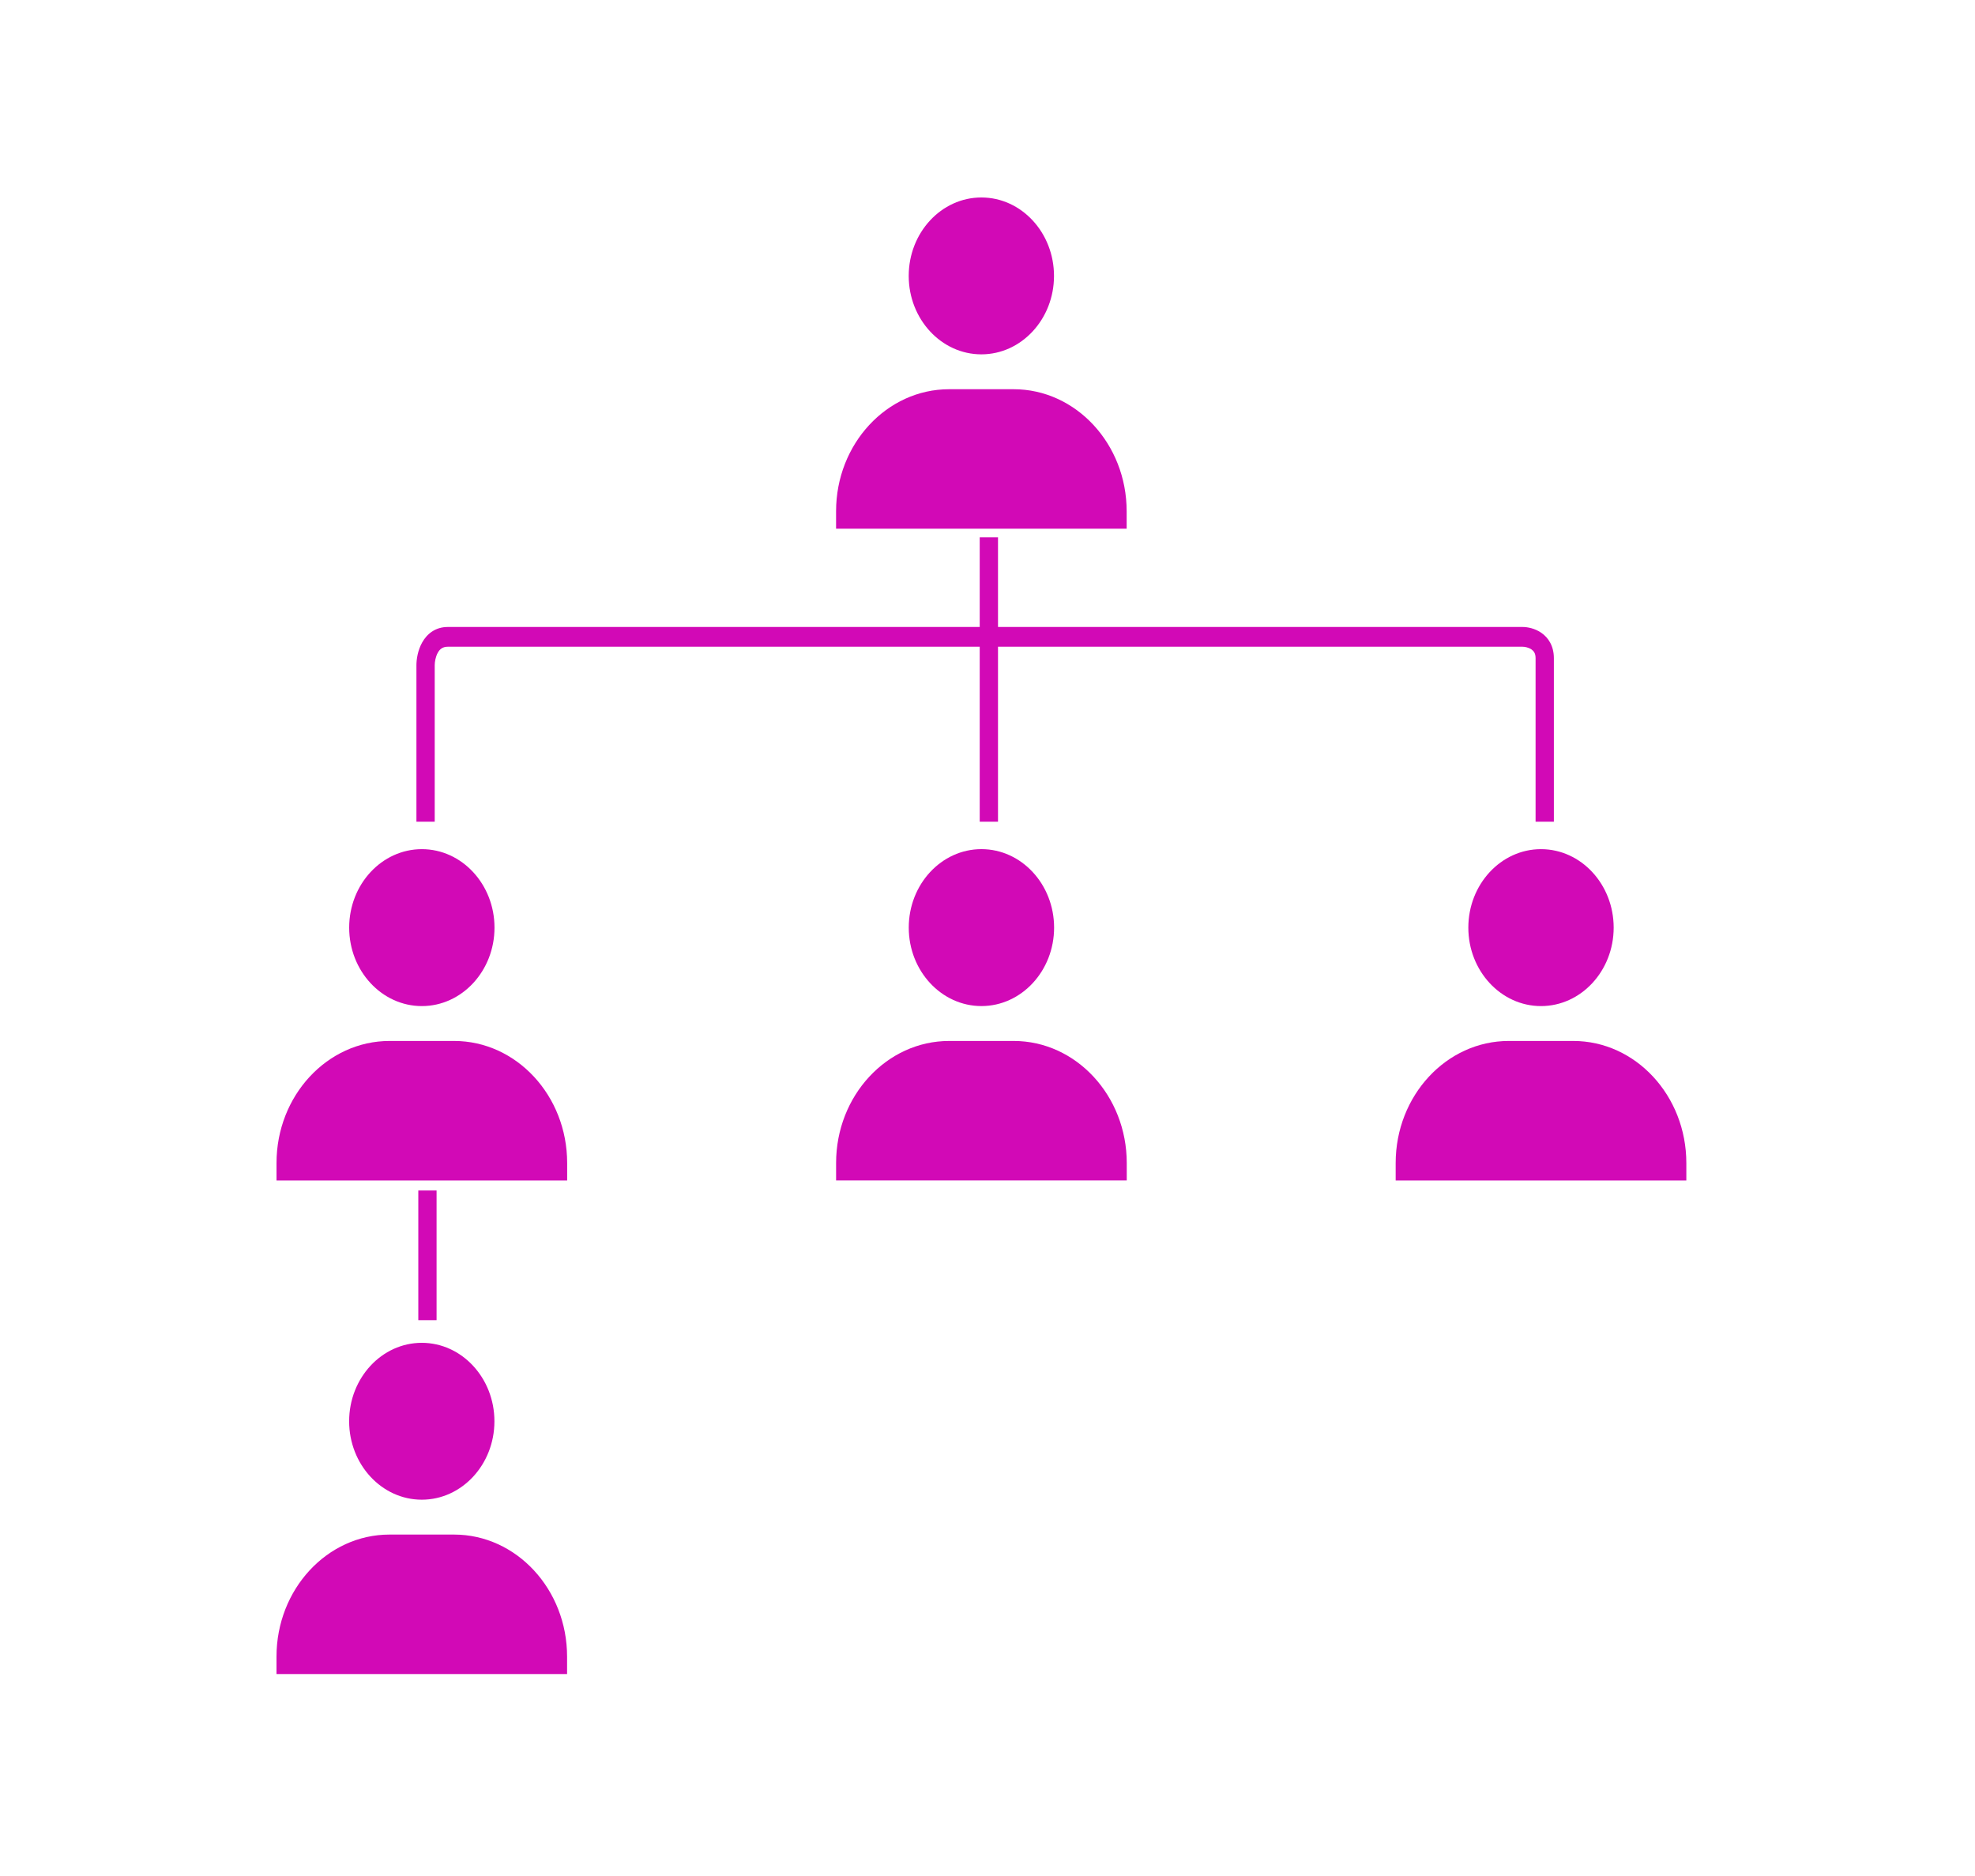
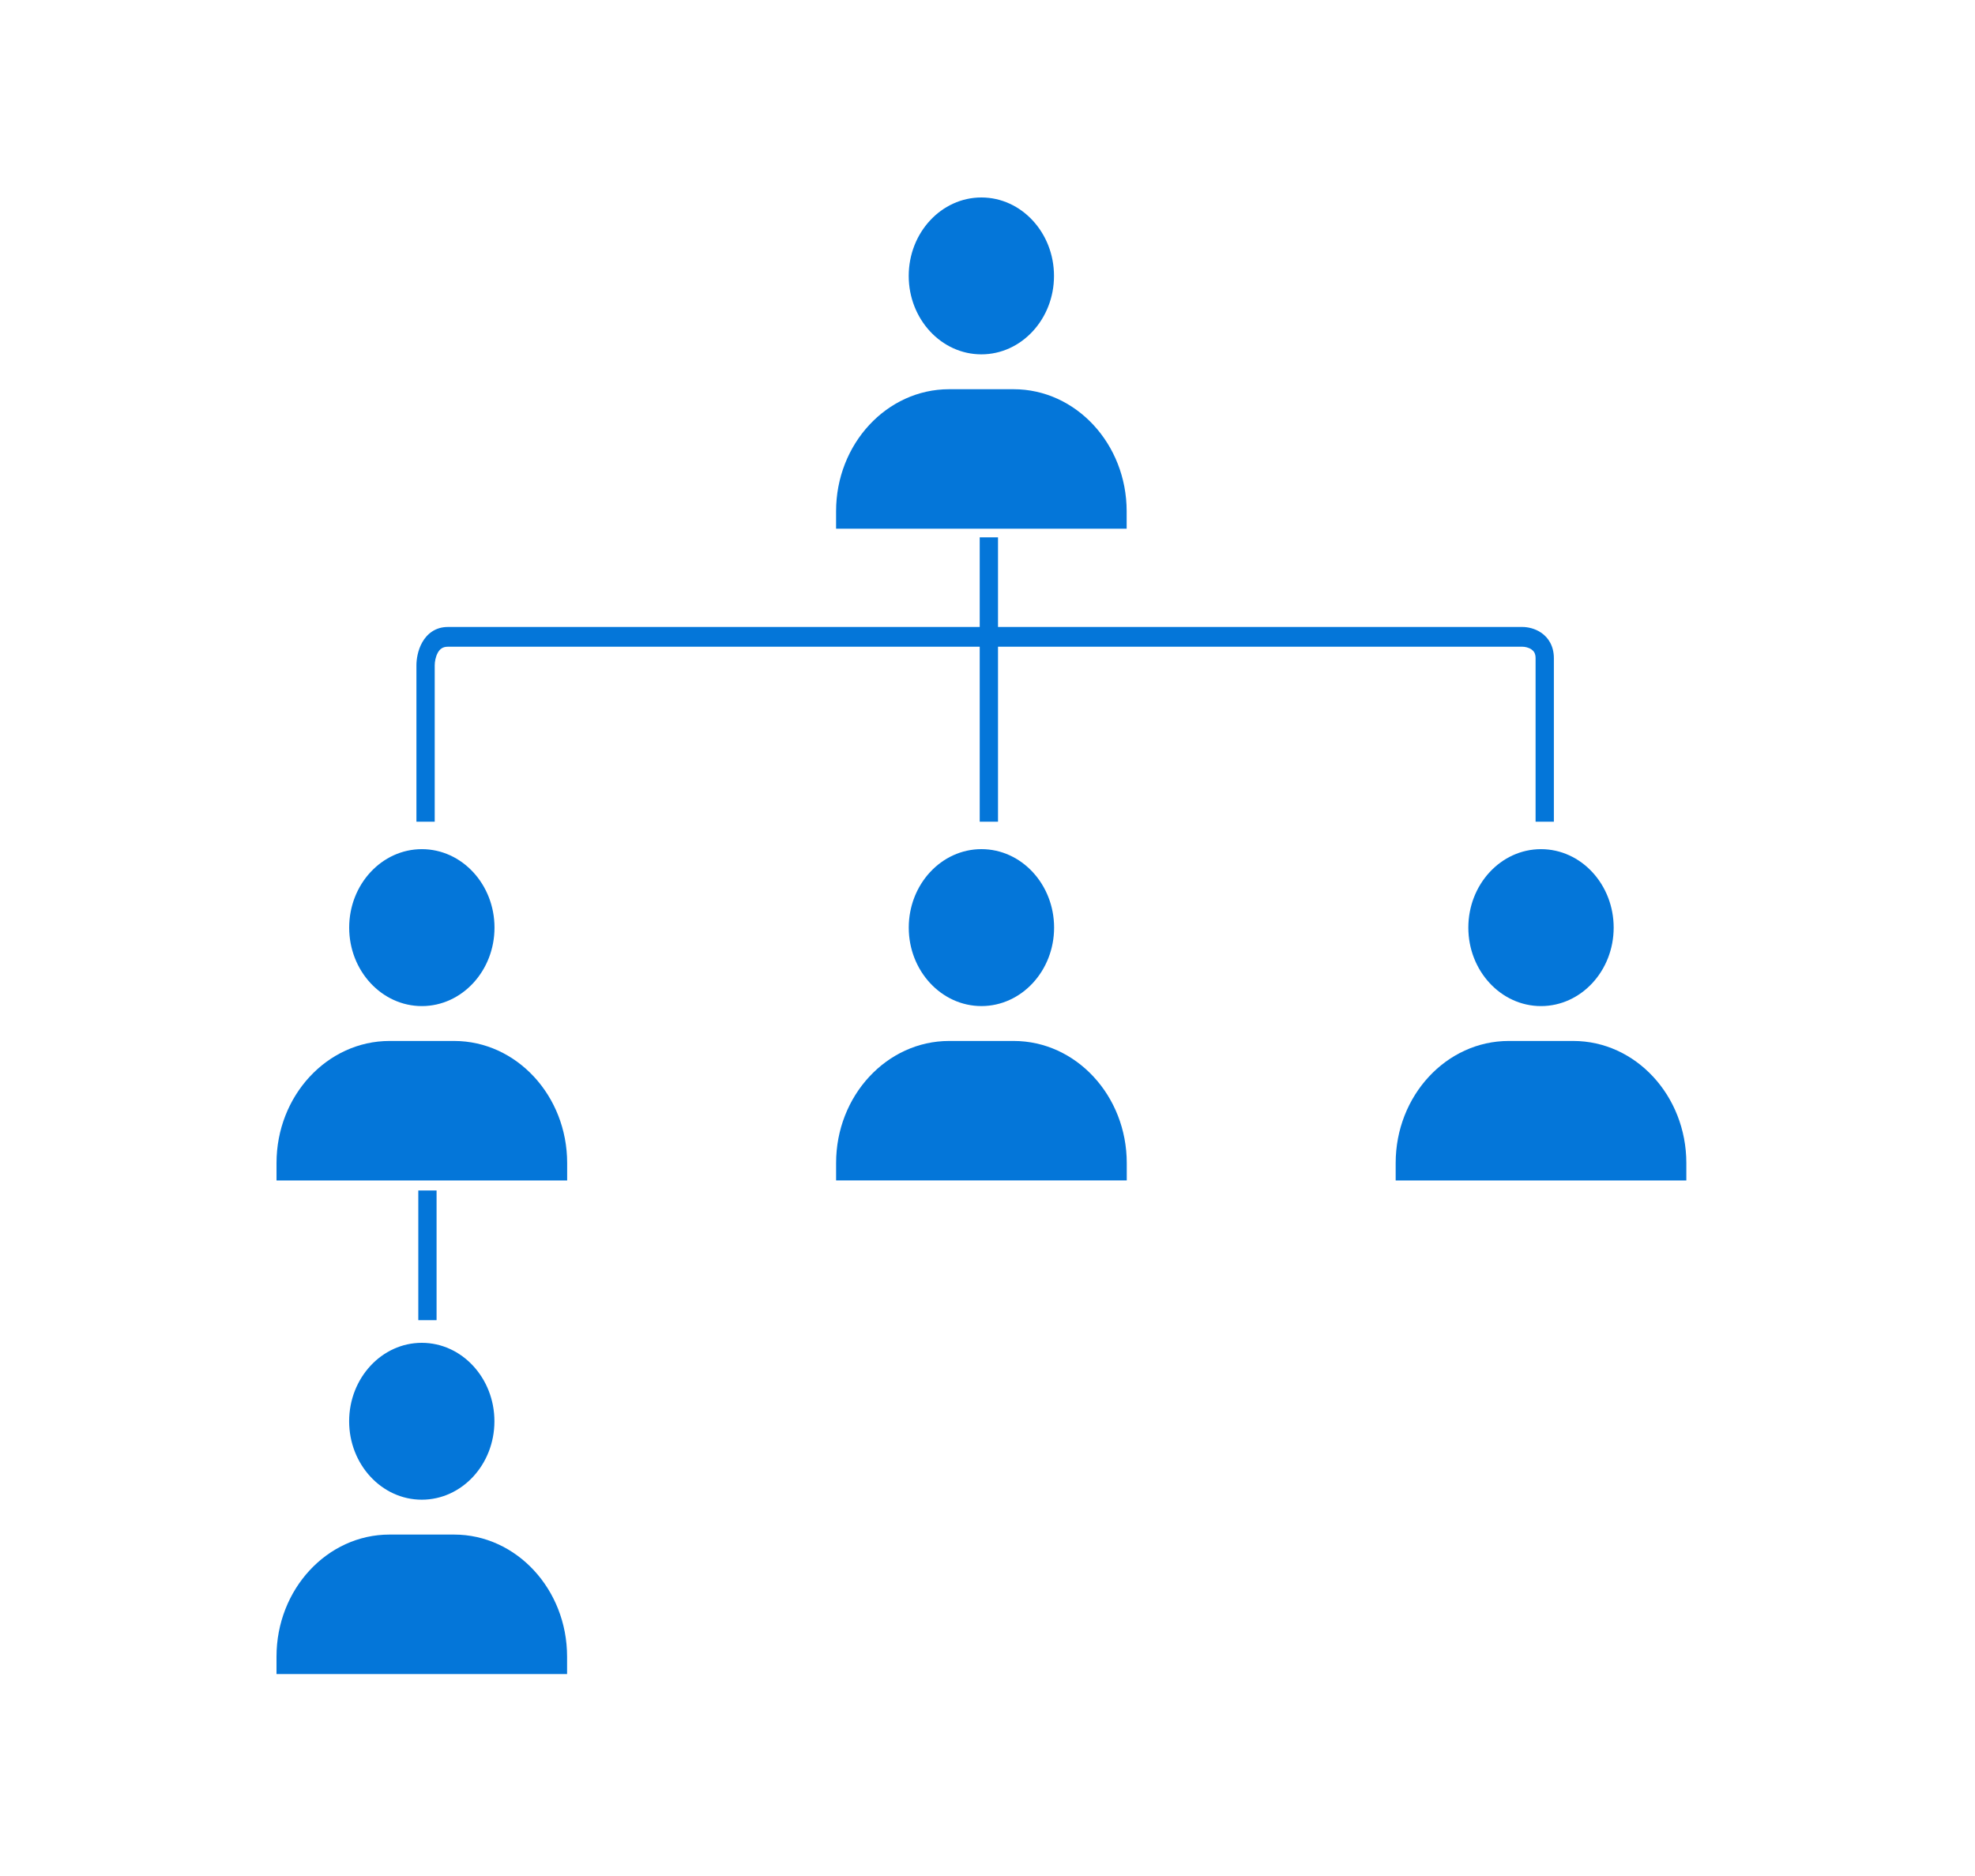
<svg xmlns="http://www.w3.org/2000/svg" width="100" height="95" viewBox="0 0 100 95" fill="none">
-   <path d="M22.991 77.71C26.145 77.71 28.713 80.483 28.713 83.89V84.772H14V83.89C14 80.483 16.566 77.71 19.721 77.71H22.991Z" fill="#D209B6" />
-   <path d="M21.356 68C23.384 68 25.034 69.783 25.034 71.973C25.034 74.163 23.384 75.944 21.356 75.944C19.328 75.944 17.679 74.162 17.678 71.973C17.678 69.783 19.328 68 21.356 68Z" fill="#D209B6" />
-   <path d="M22.105 66.853H21.18V60.286H22.105V66.853Z" fill="#D209B6" />
-   <path d="M22.994 52.714C26.149 52.714 28.717 55.487 28.717 58.895V59.778H14.001V58.895C14.001 55.487 16.568 52.714 19.724 52.714H22.994Z" fill="#D209B6" />
-   <path d="M79.661 52.714C82.816 52.714 85.384 55.487 85.384 58.895V59.778H70.667V58.895C70.667 55.487 73.235 52.714 76.391 52.714H79.661Z" fill="#D209B6" />
-   <path d="M51.327 52.714C54.482 52.714 57.051 55.487 57.051 58.895V59.777H42.334V58.895C42.334 55.487 44.901 52.714 48.057 52.714H51.327Z" fill="#D209B6" />
-   <path d="M21.36 43.001C23.388 43.001 25.038 44.784 25.038 46.975C25.038 49.165 23.388 50.948 21.36 50.948C19.331 50.948 17.68 49.165 17.68 46.975C17.68 44.784 19.331 43.001 21.36 43.001Z" fill="#D209B6" />
-   <path d="M78.025 43.001C80.054 43.001 81.705 44.784 81.705 46.975C81.704 49.165 80.054 50.948 78.025 50.948C75.997 50.948 74.346 49.165 74.346 46.975C74.346 44.784 75.997 43.001 78.025 43.001Z" fill="#D209B6" />
-   <path d="M49.693 43C51.721 43 53.372 44.783 53.372 46.974C53.372 49.164 51.721 50.947 49.693 50.947C47.664 50.947 46.013 49.164 46.013 46.974C46.013 44.783 47.664 43 49.693 43Z" fill="#D209B6" />
-   <path d="M50.532 31.75H77.089C77.34 31.75 77.715 31.819 78.042 32.045C78.394 32.288 78.677 32.709 78.677 33.33V41.61H77.751V33.33C77.751 33.087 77.659 32.967 77.543 32.887C77.401 32.789 77.212 32.75 77.089 32.75H50.532V41.61H49.606V32.75H22.673C22.41 32.75 22.267 32.875 22.169 33.05C22.055 33.251 22.011 33.515 22.011 33.69V41.61H21.085V33.69C21.085 33.386 21.153 32.929 21.378 32.53C21.617 32.106 22.037 31.75 22.673 31.75H49.606V27.21H50.532V31.75Z" fill="#D209B6" />
-   <path d="M51.324 19.71C54.478 19.71 57.046 22.483 57.046 25.89V26.773H42.333V25.89C42.333 22.483 44.9 19.71 48.055 19.71H51.324Z" fill="#D209B6" />
-   <path d="M49.69 10C51.718 10 53.367 11.783 53.367 13.973C53.367 16.162 51.717 17.944 49.69 17.944C47.662 17.944 46.012 16.163 46.011 13.973C46.011 11.783 47.662 10 49.69 10Z" fill="#D209B6" />
+   <path d="M22.991 77.71C26.145 77.71 28.713 80.483 28.713 83.89V84.772H14V83.89C14 80.483 16.566 77.71 19.721 77.71H22.991Z" fill="#0476D9" />
+   <path d="M21.356 68C23.384 68 25.034 69.783 25.034 71.973C25.034 74.163 23.384 75.944 21.356 75.944C19.328 75.944 17.679 74.162 17.678 71.973C17.678 69.783 19.328 68 21.356 68Z" fill="#0476D9" />
+   <path d="M22.105 66.853H21.18V60.286H22.105V66.853Z" fill="#0476D9" />
+   <path d="M22.994 52.714C26.149 52.714 28.717 55.487 28.717 58.895V59.778H14.001V58.895C14.001 55.487 16.568 52.714 19.724 52.714H22.994Z" fill="#0476D9" />
+   <path d="M79.661 52.714C82.816 52.714 85.384 55.487 85.384 58.895V59.778H70.667V58.895C70.667 55.487 73.235 52.714 76.391 52.714H79.661Z" fill="#0476D9" />
+   <path d="M51.327 52.714C54.482 52.714 57.051 55.487 57.051 58.895V59.777H42.334V58.895C42.334 55.487 44.901 52.714 48.057 52.714H51.327Z" fill="#0476D9" />
+   <path d="M21.36 43.001C23.388 43.001 25.038 44.784 25.038 46.975C25.038 49.165 23.388 50.948 21.36 50.948C19.331 50.948 17.68 49.165 17.68 46.975C17.68 44.784 19.331 43.001 21.36 43.001Z" fill="#0476D9" />
+   <path d="M78.025 43.001C80.054 43.001 81.705 44.784 81.705 46.975C81.704 49.165 80.054 50.948 78.025 50.948C75.997 50.948 74.346 49.165 74.346 46.975C74.346 44.784 75.997 43.001 78.025 43.001Z" fill="#0476D9" />
+   <path d="M49.693 43C51.721 43 53.372 44.783 53.372 46.974C53.372 49.164 51.721 50.947 49.693 50.947C47.664 50.947 46.013 49.164 46.013 46.974C46.013 44.783 47.664 43 49.693 43Z" fill="#0476D9" />
+   <path d="M50.532 31.75H77.089C77.34 31.75 77.715 31.819 78.042 32.045C78.394 32.288 78.677 32.709 78.677 33.33V41.61H77.751V33.33C77.751 33.087 77.659 32.967 77.543 32.887C77.401 32.789 77.212 32.75 77.089 32.75H50.532V41.61H49.606V32.75H22.673C22.41 32.75 22.267 32.875 22.169 33.05C22.055 33.251 22.011 33.515 22.011 33.69V41.61H21.085V33.69C21.085 33.386 21.153 32.929 21.378 32.53C21.617 32.106 22.037 31.75 22.673 31.75H49.606V27.21H50.532V31.75Z" fill="#0476D9" />
+   <path d="M51.324 19.71C54.478 19.71 57.046 22.483 57.046 25.89V26.773H42.333V25.89C42.333 22.483 44.9 19.71 48.055 19.71H51.324Z" fill="#0476D9" />
+   <path d="M49.69 10C51.718 10 53.367 11.783 53.367 13.973C53.367 16.162 51.717 17.944 49.69 17.944C47.662 17.944 46.012 16.163 46.011 13.973C46.011 11.783 47.662 10 49.69 10Z" fill="#0476D9" />
</svg>
